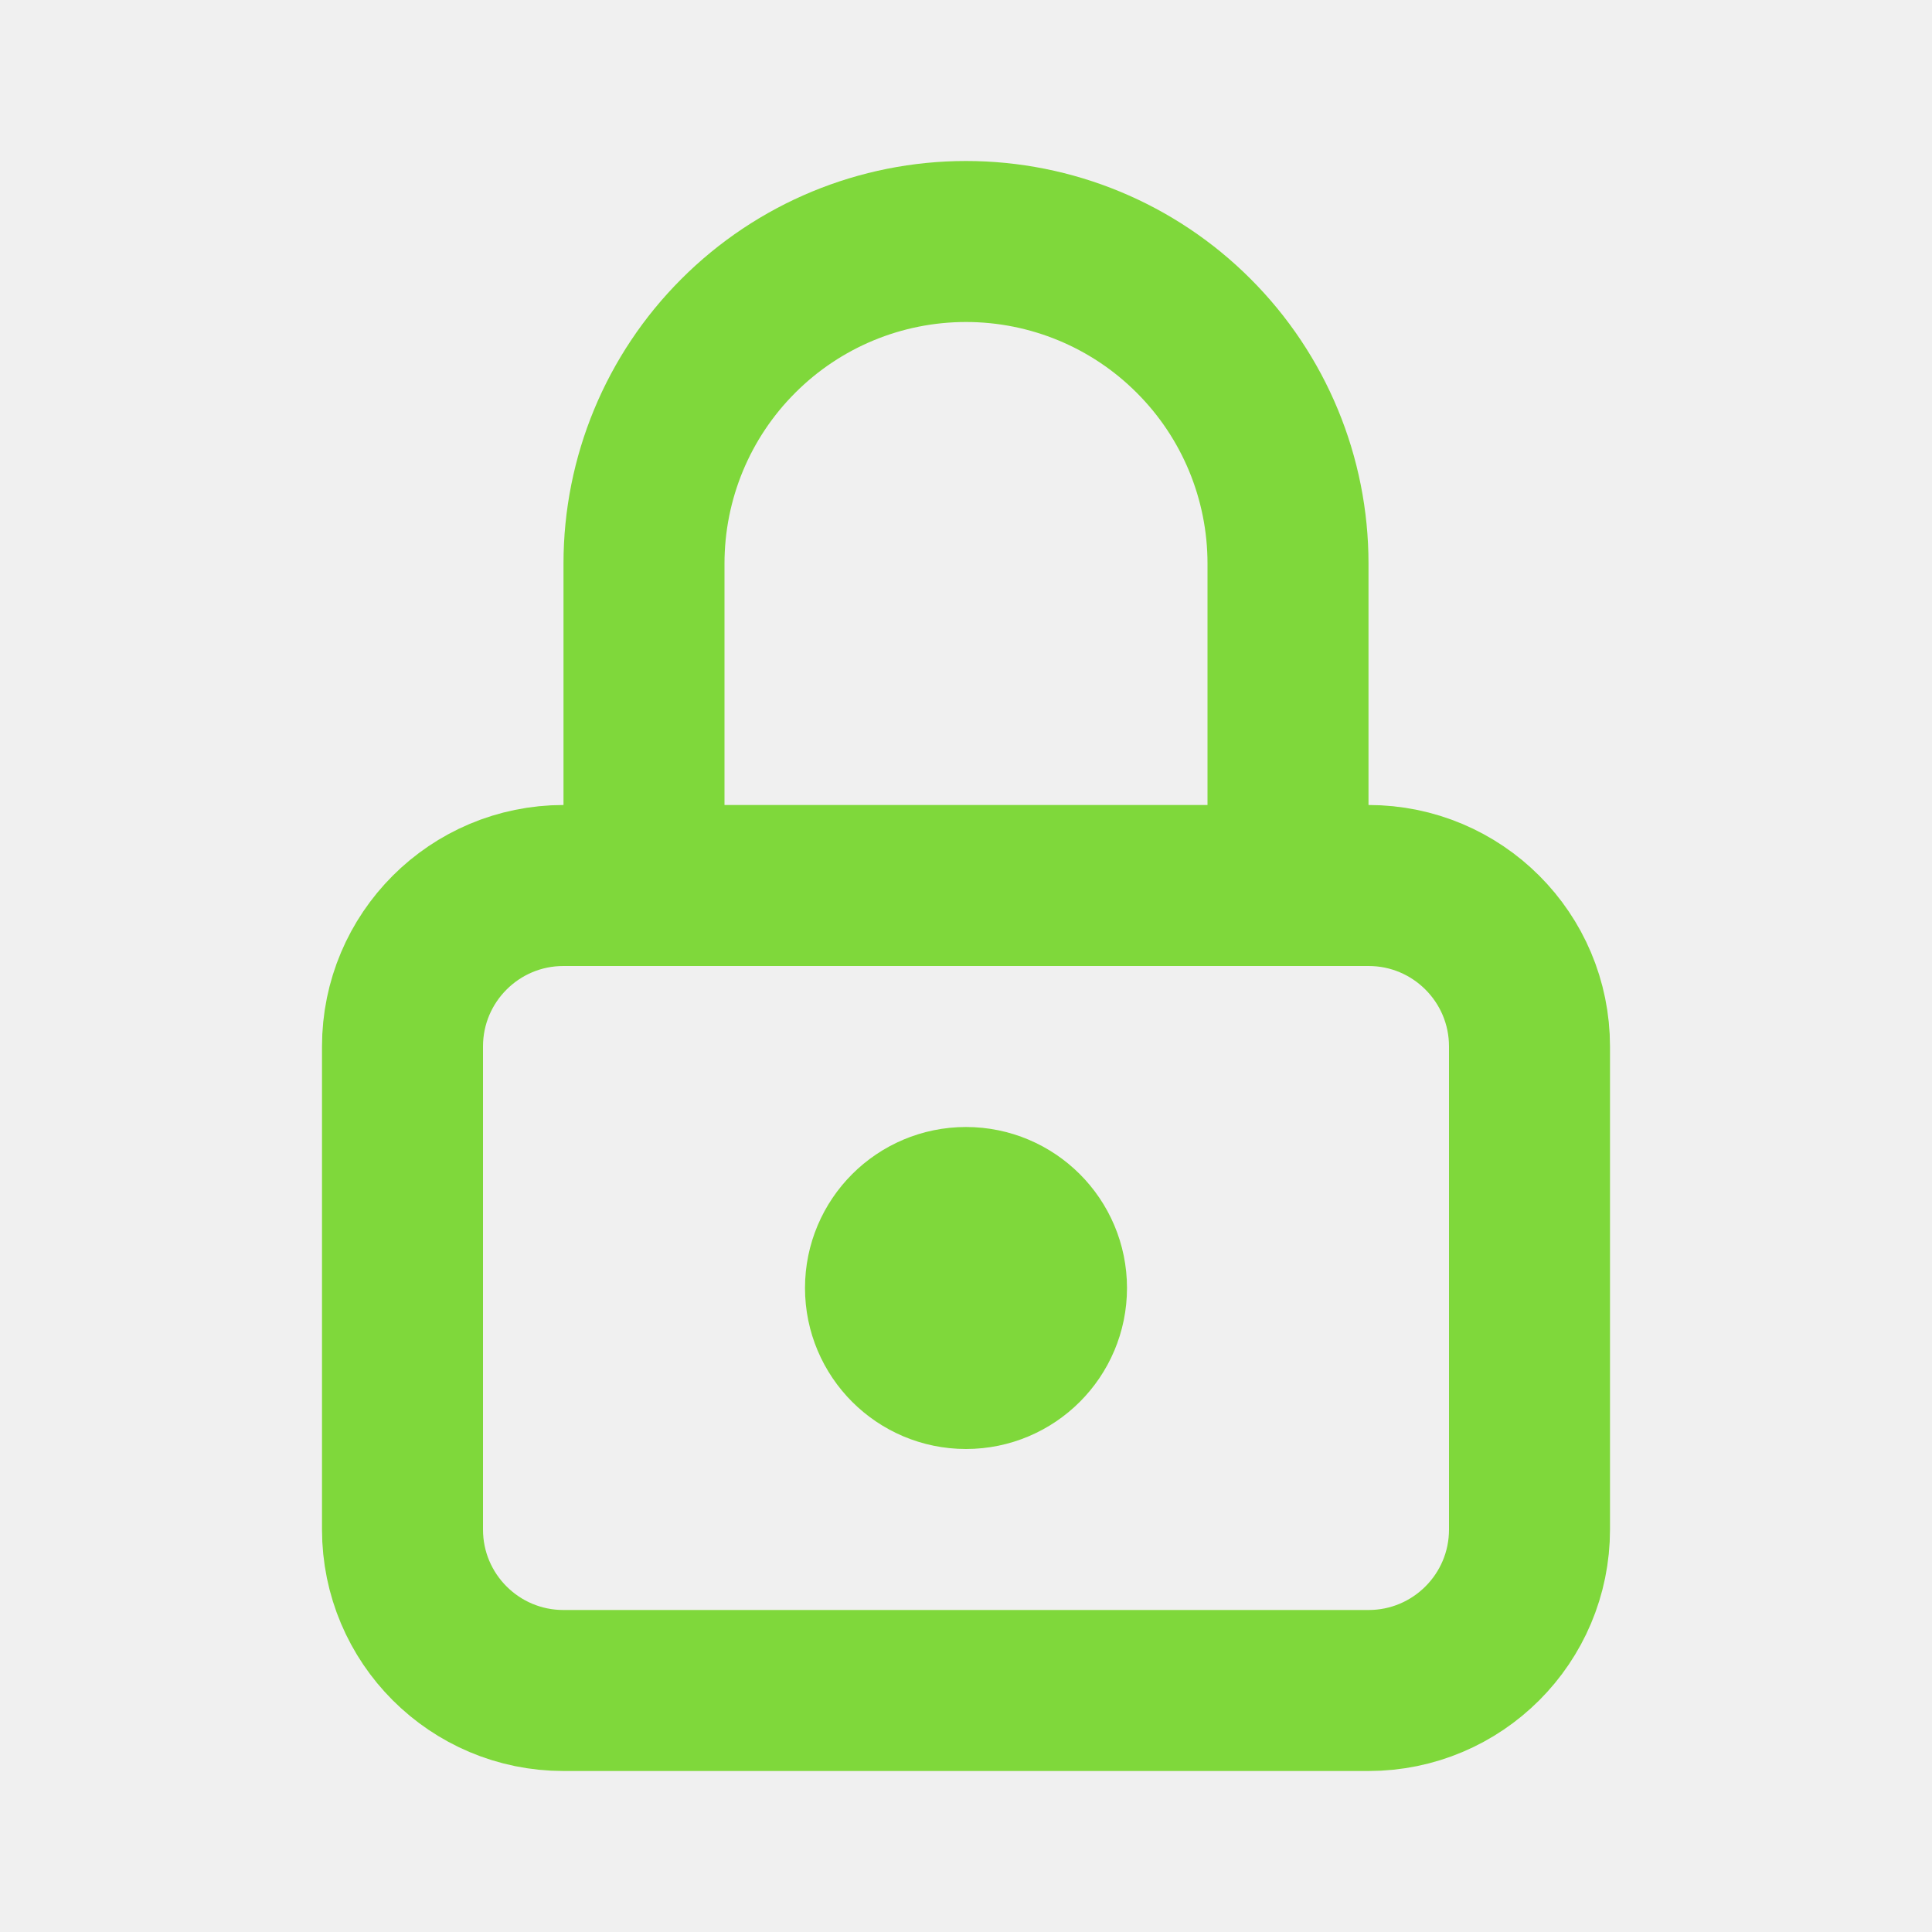
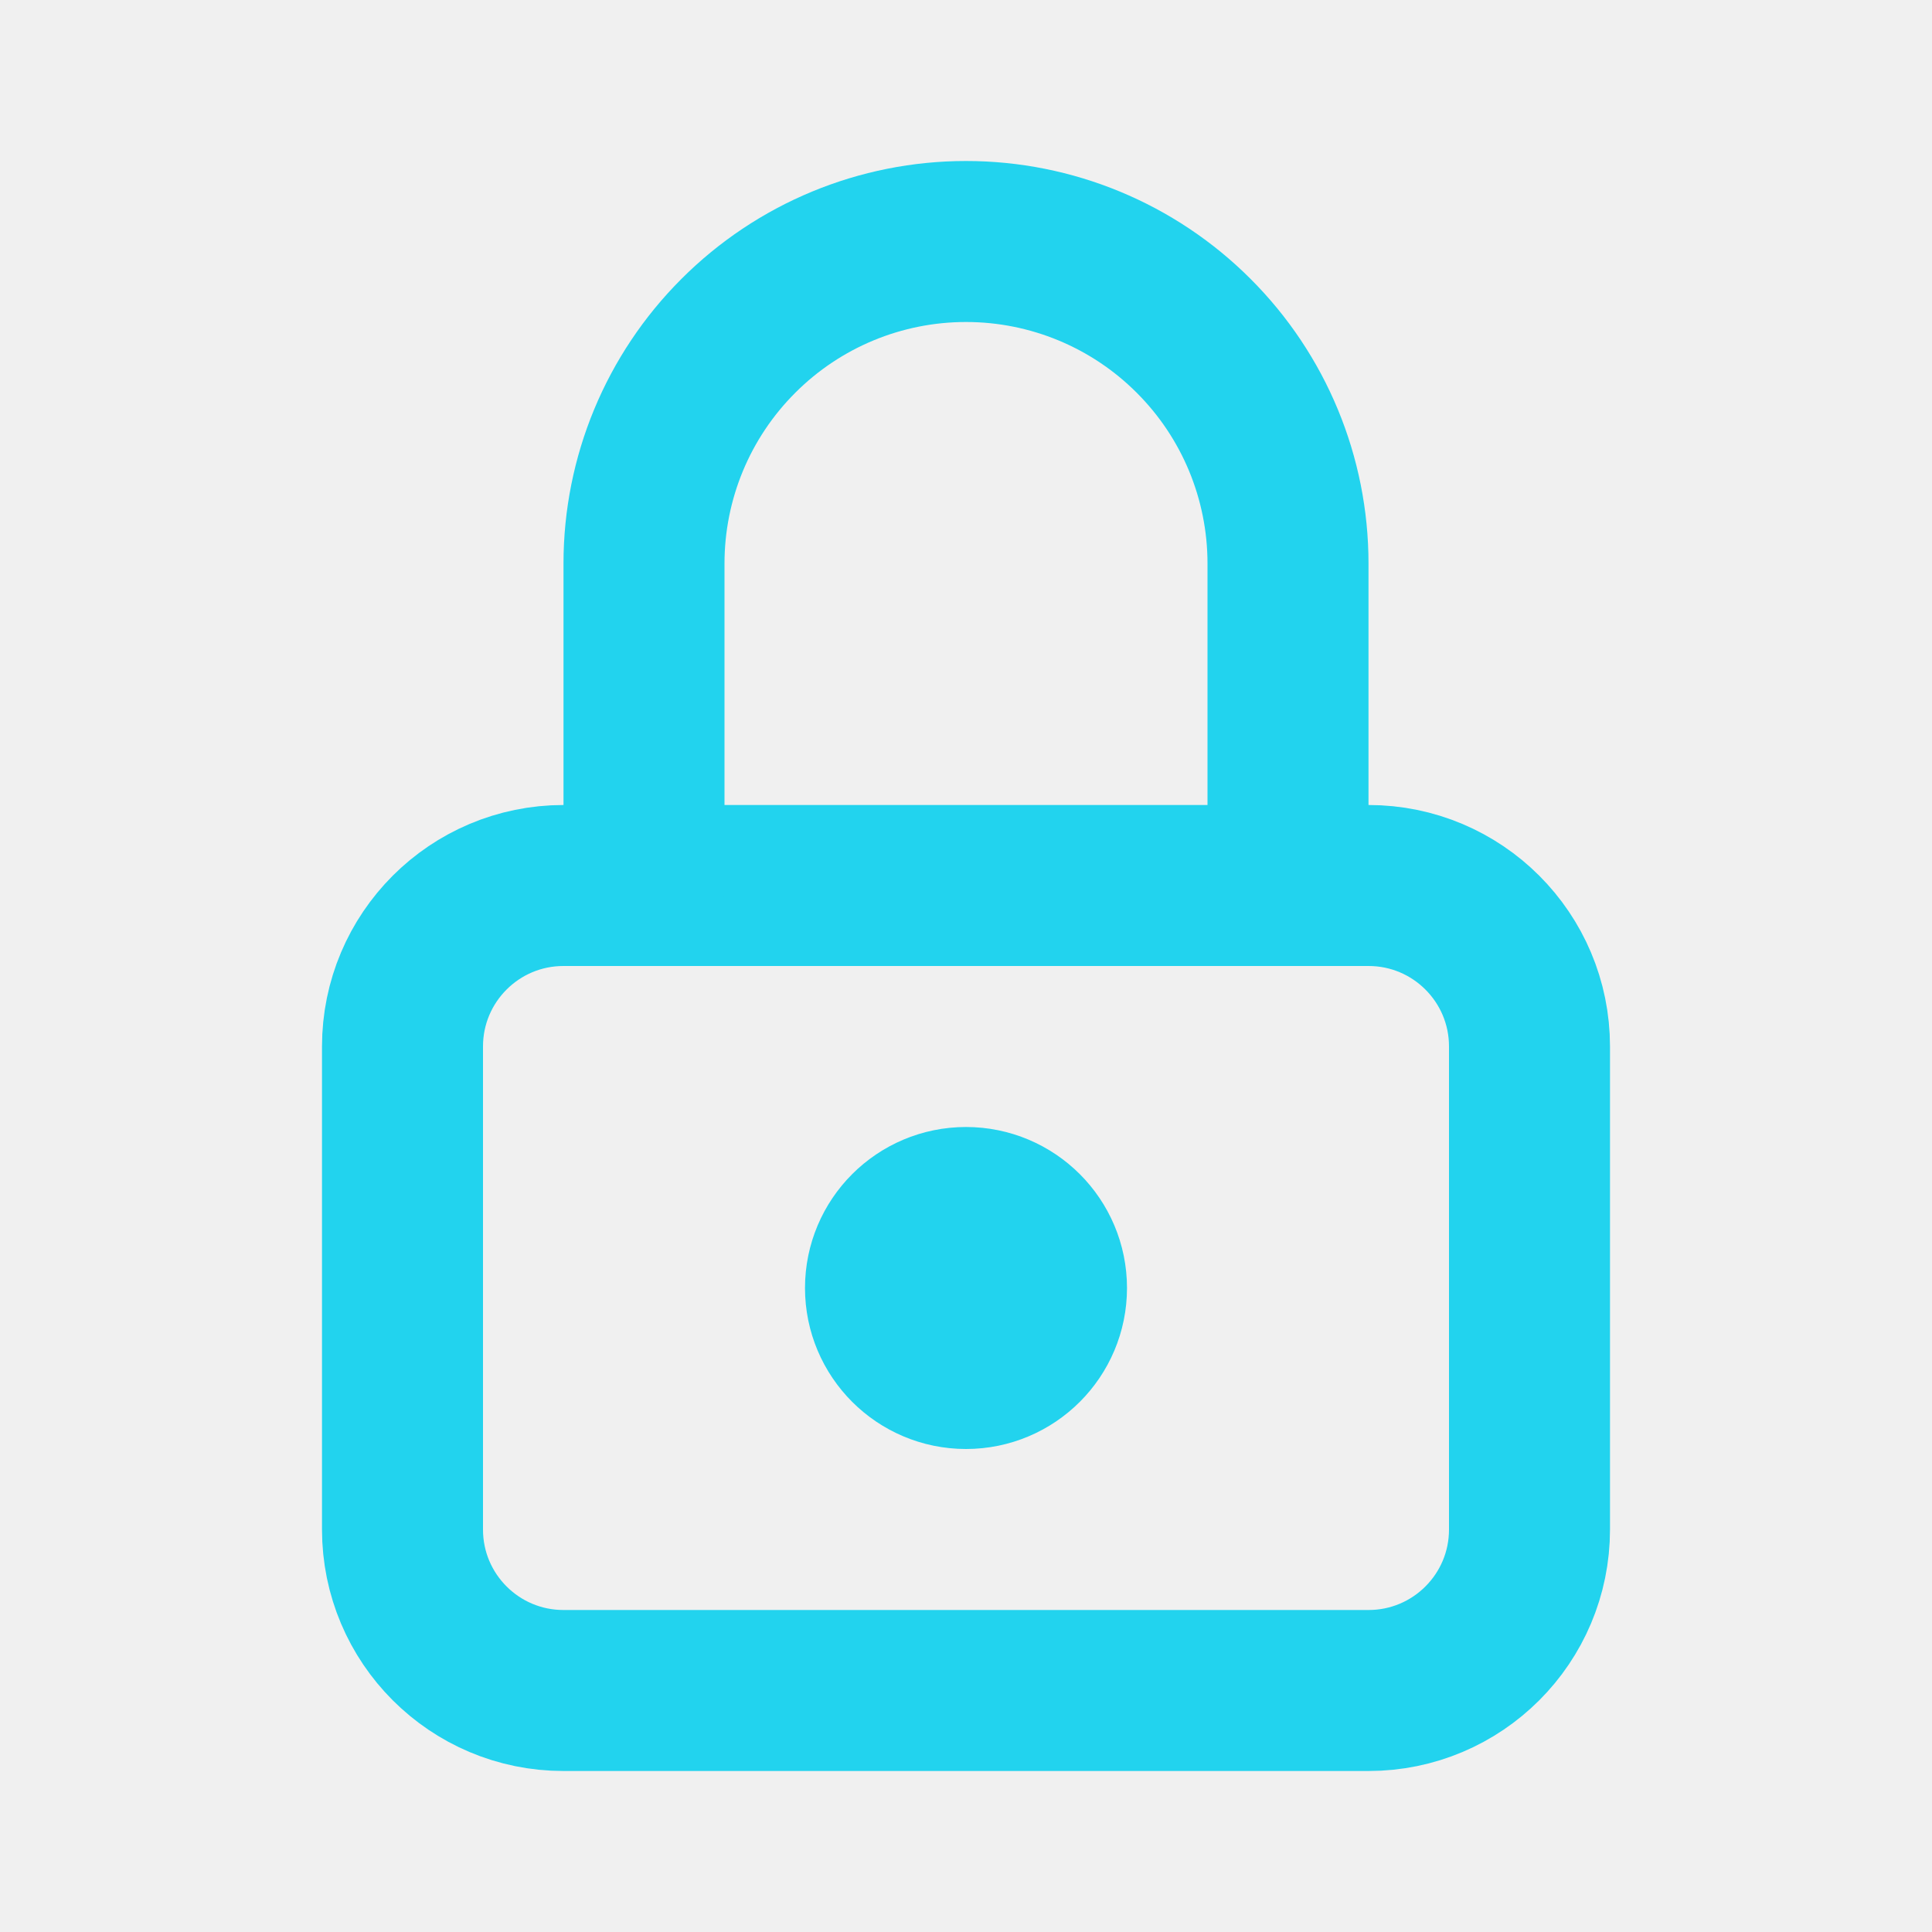
<svg xmlns="http://www.w3.org/2000/svg" width="24" height="24" viewBox="0 0 24 24" fill="none">
  <mask id="mask0_1_9826" style="mask-type:alpha" maskUnits="userSpaceOnUse" x="0" y="0" width="24" height="24">
    <rect width="24" height="24" fill="white" />
  </mask>
  <g mask="url(#mask0_1_9826)">
-     <path d="M17 11H7C5.895 11 5 11.895 5 13V19C5 20.105 5.895 21 7 21H17C18.105 21 19 20.105 19 19V13C19 11.895 18.105 11 17 11Z" stroke="#7FD83B" stroke-width="2" stroke-linecap="round" stroke-linejoin="round" />
-     <path d="M12 17C12.552 17 13 16.552 13 16C13 15.448 12.552 15 12 15C11.448 15 11 15.448 11 16C11 16.552 11.448 17 12 17Z" stroke="#7FD83B" stroke-width="2" stroke-linecap="round" stroke-linejoin="round" />
-     <path d="M8 11V7C8 5.939 8.421 4.922 9.172 4.172C9.922 3.421 10.939 3 12 3C13.061 3 14.078 3.421 14.828 4.172C15.579 4.922 16 5.939 16 7V11" stroke="#7FD83B" stroke-width="2" stroke-linecap="round" stroke-linejoin="round" />
+     <path d="M17 11H7C5.895 11 5 11.895 5 13V19C5 20.105 5.895 21 7 21H17C18.105 21 19 20.105 19 19V13C19 11.895 18.105 11 17 11Z" stroke="#22d3ee" stroke-width="2" stroke-linecap="round" stroke-linejoin="round" />
+     <path d="M12 17C12.552 17 13 16.552 13 16C13 15.448 12.552 15 12 15C11.448 15 11 15.448 11 16C11 16.552 11.448 17 12 17Z" stroke="#22d3ee" stroke-width="2" stroke-linecap="round" stroke-linejoin="round" />
+     <path d="M8 11V7C8 5.939 8.421 4.922 9.172 4.172C9.922 3.421 10.939 3 12 3C13.061 3 14.078 3.421 14.828 4.172C15.579 4.922 16 5.939 16 7V11" stroke="#22d3ee" stroke-width="2" stroke-linecap="round" stroke-linejoin="round" />
  </g>
</svg>
